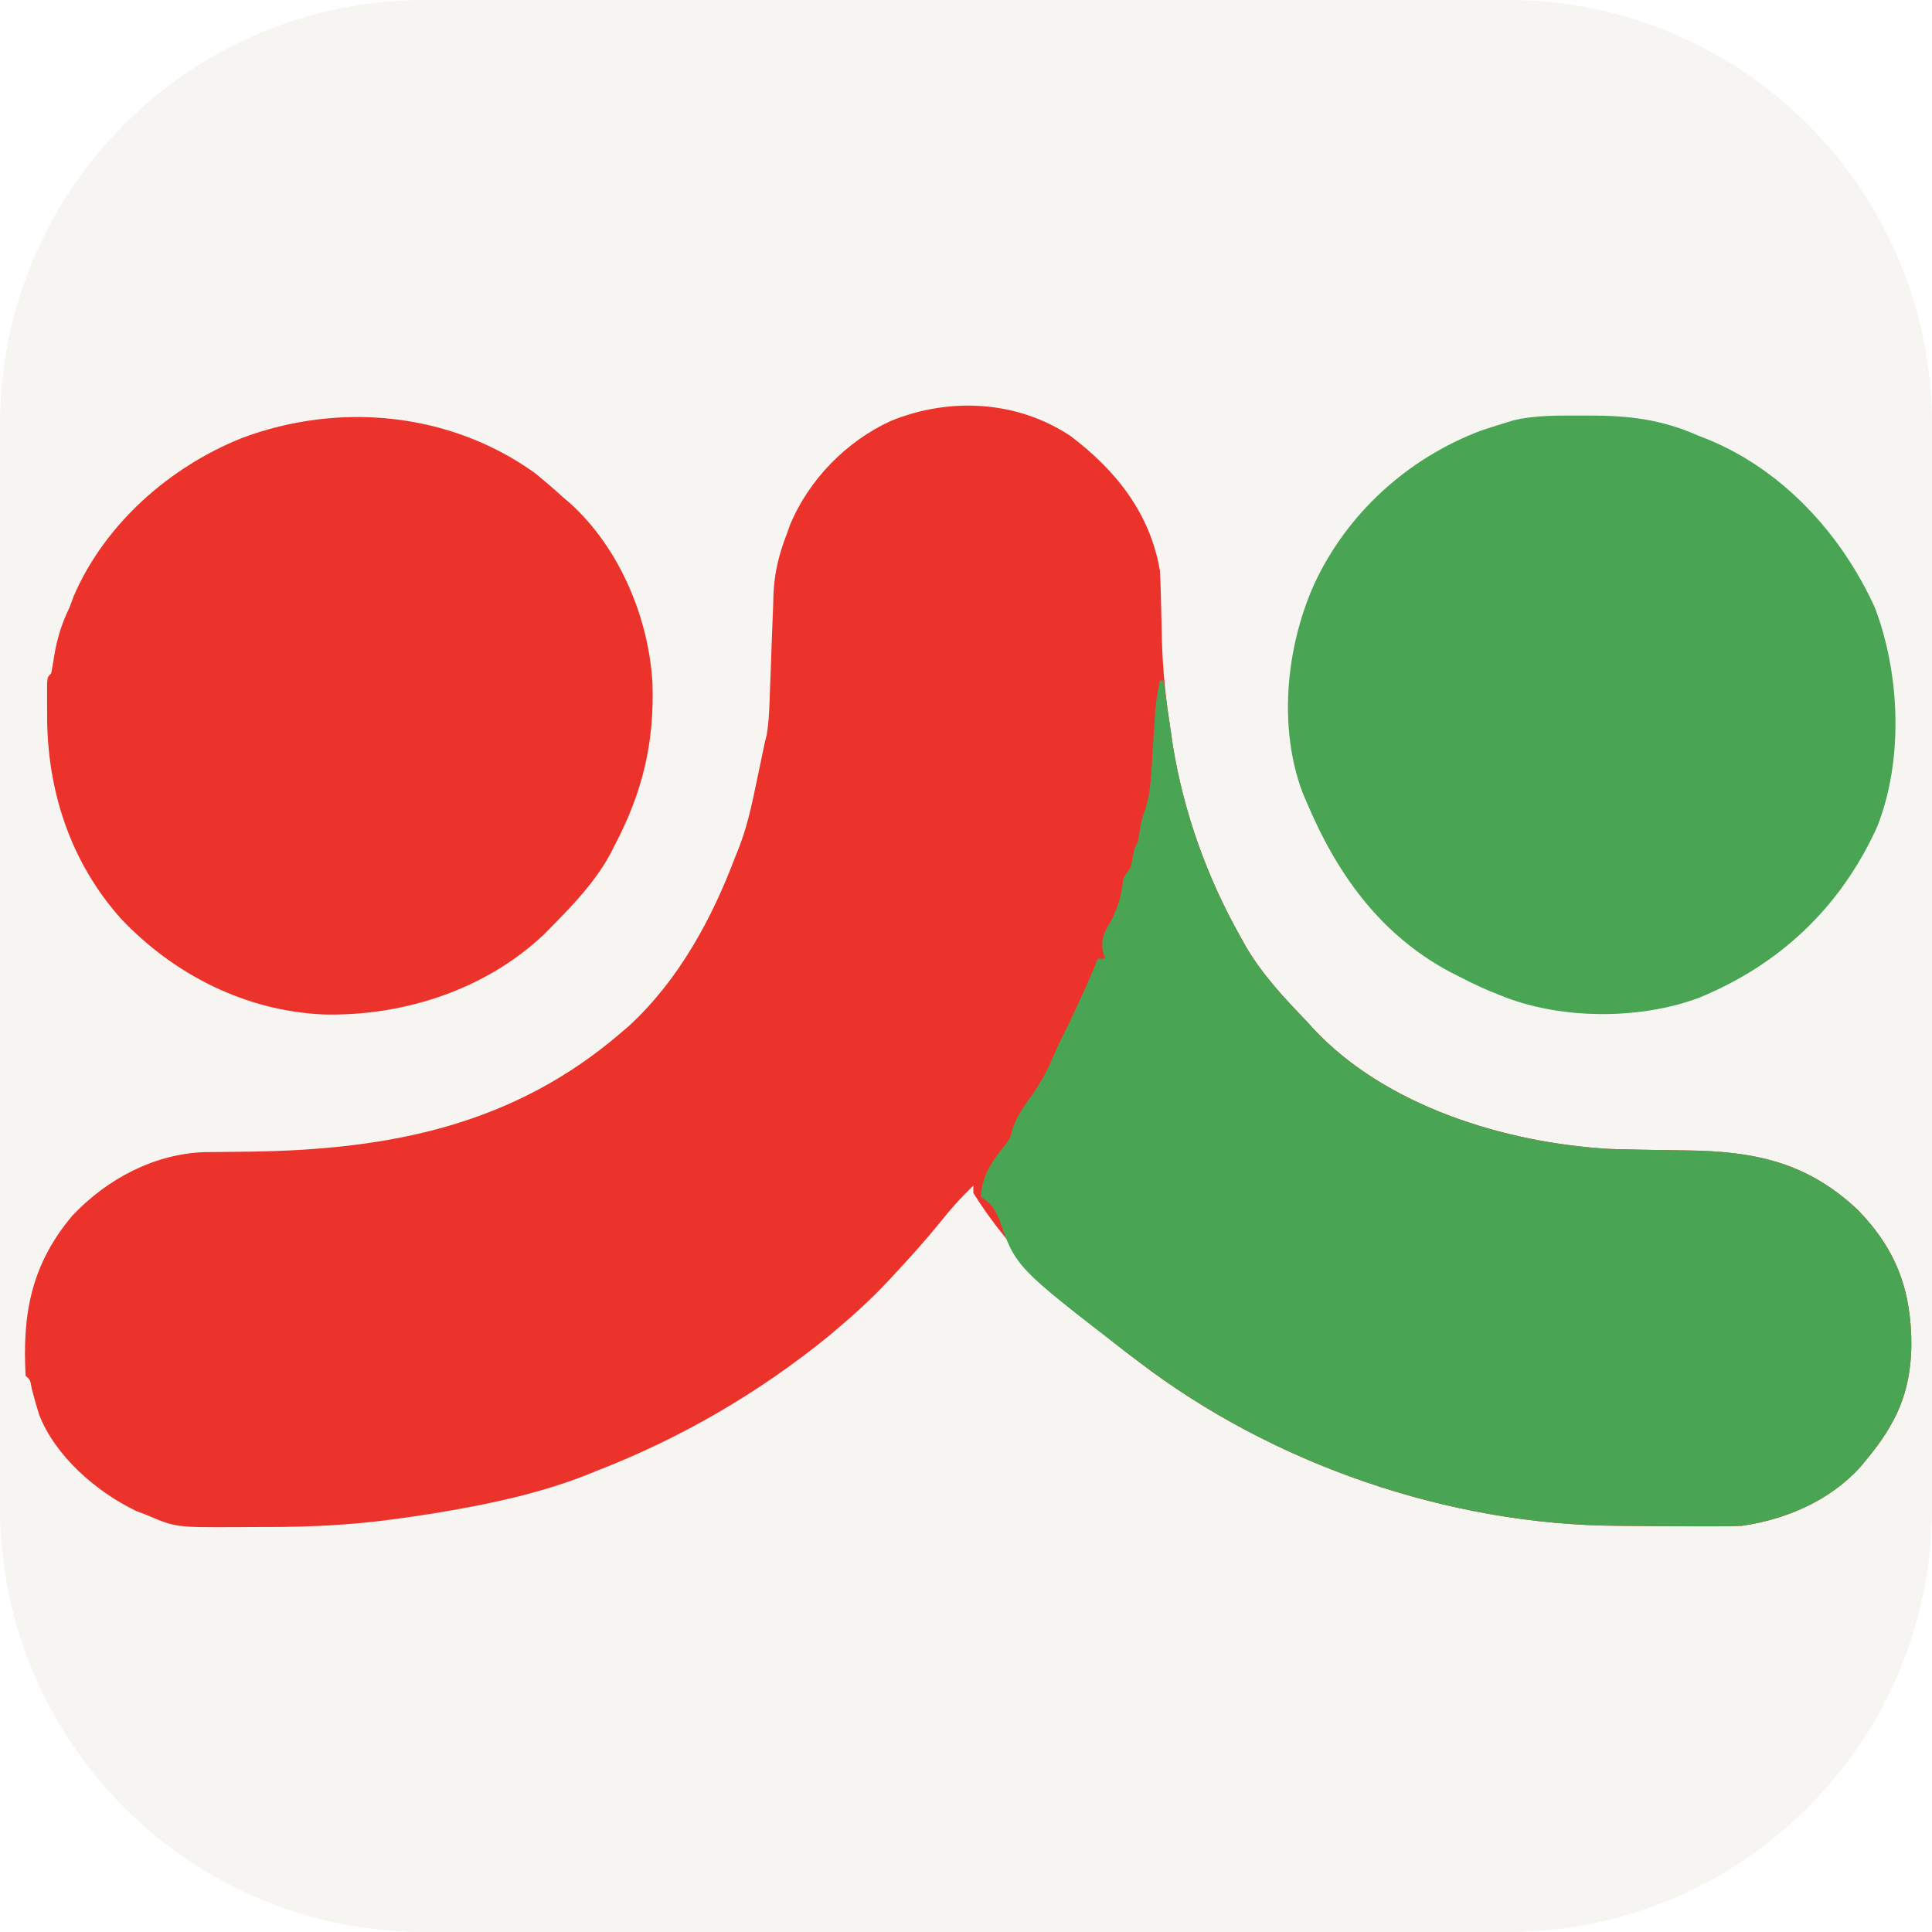
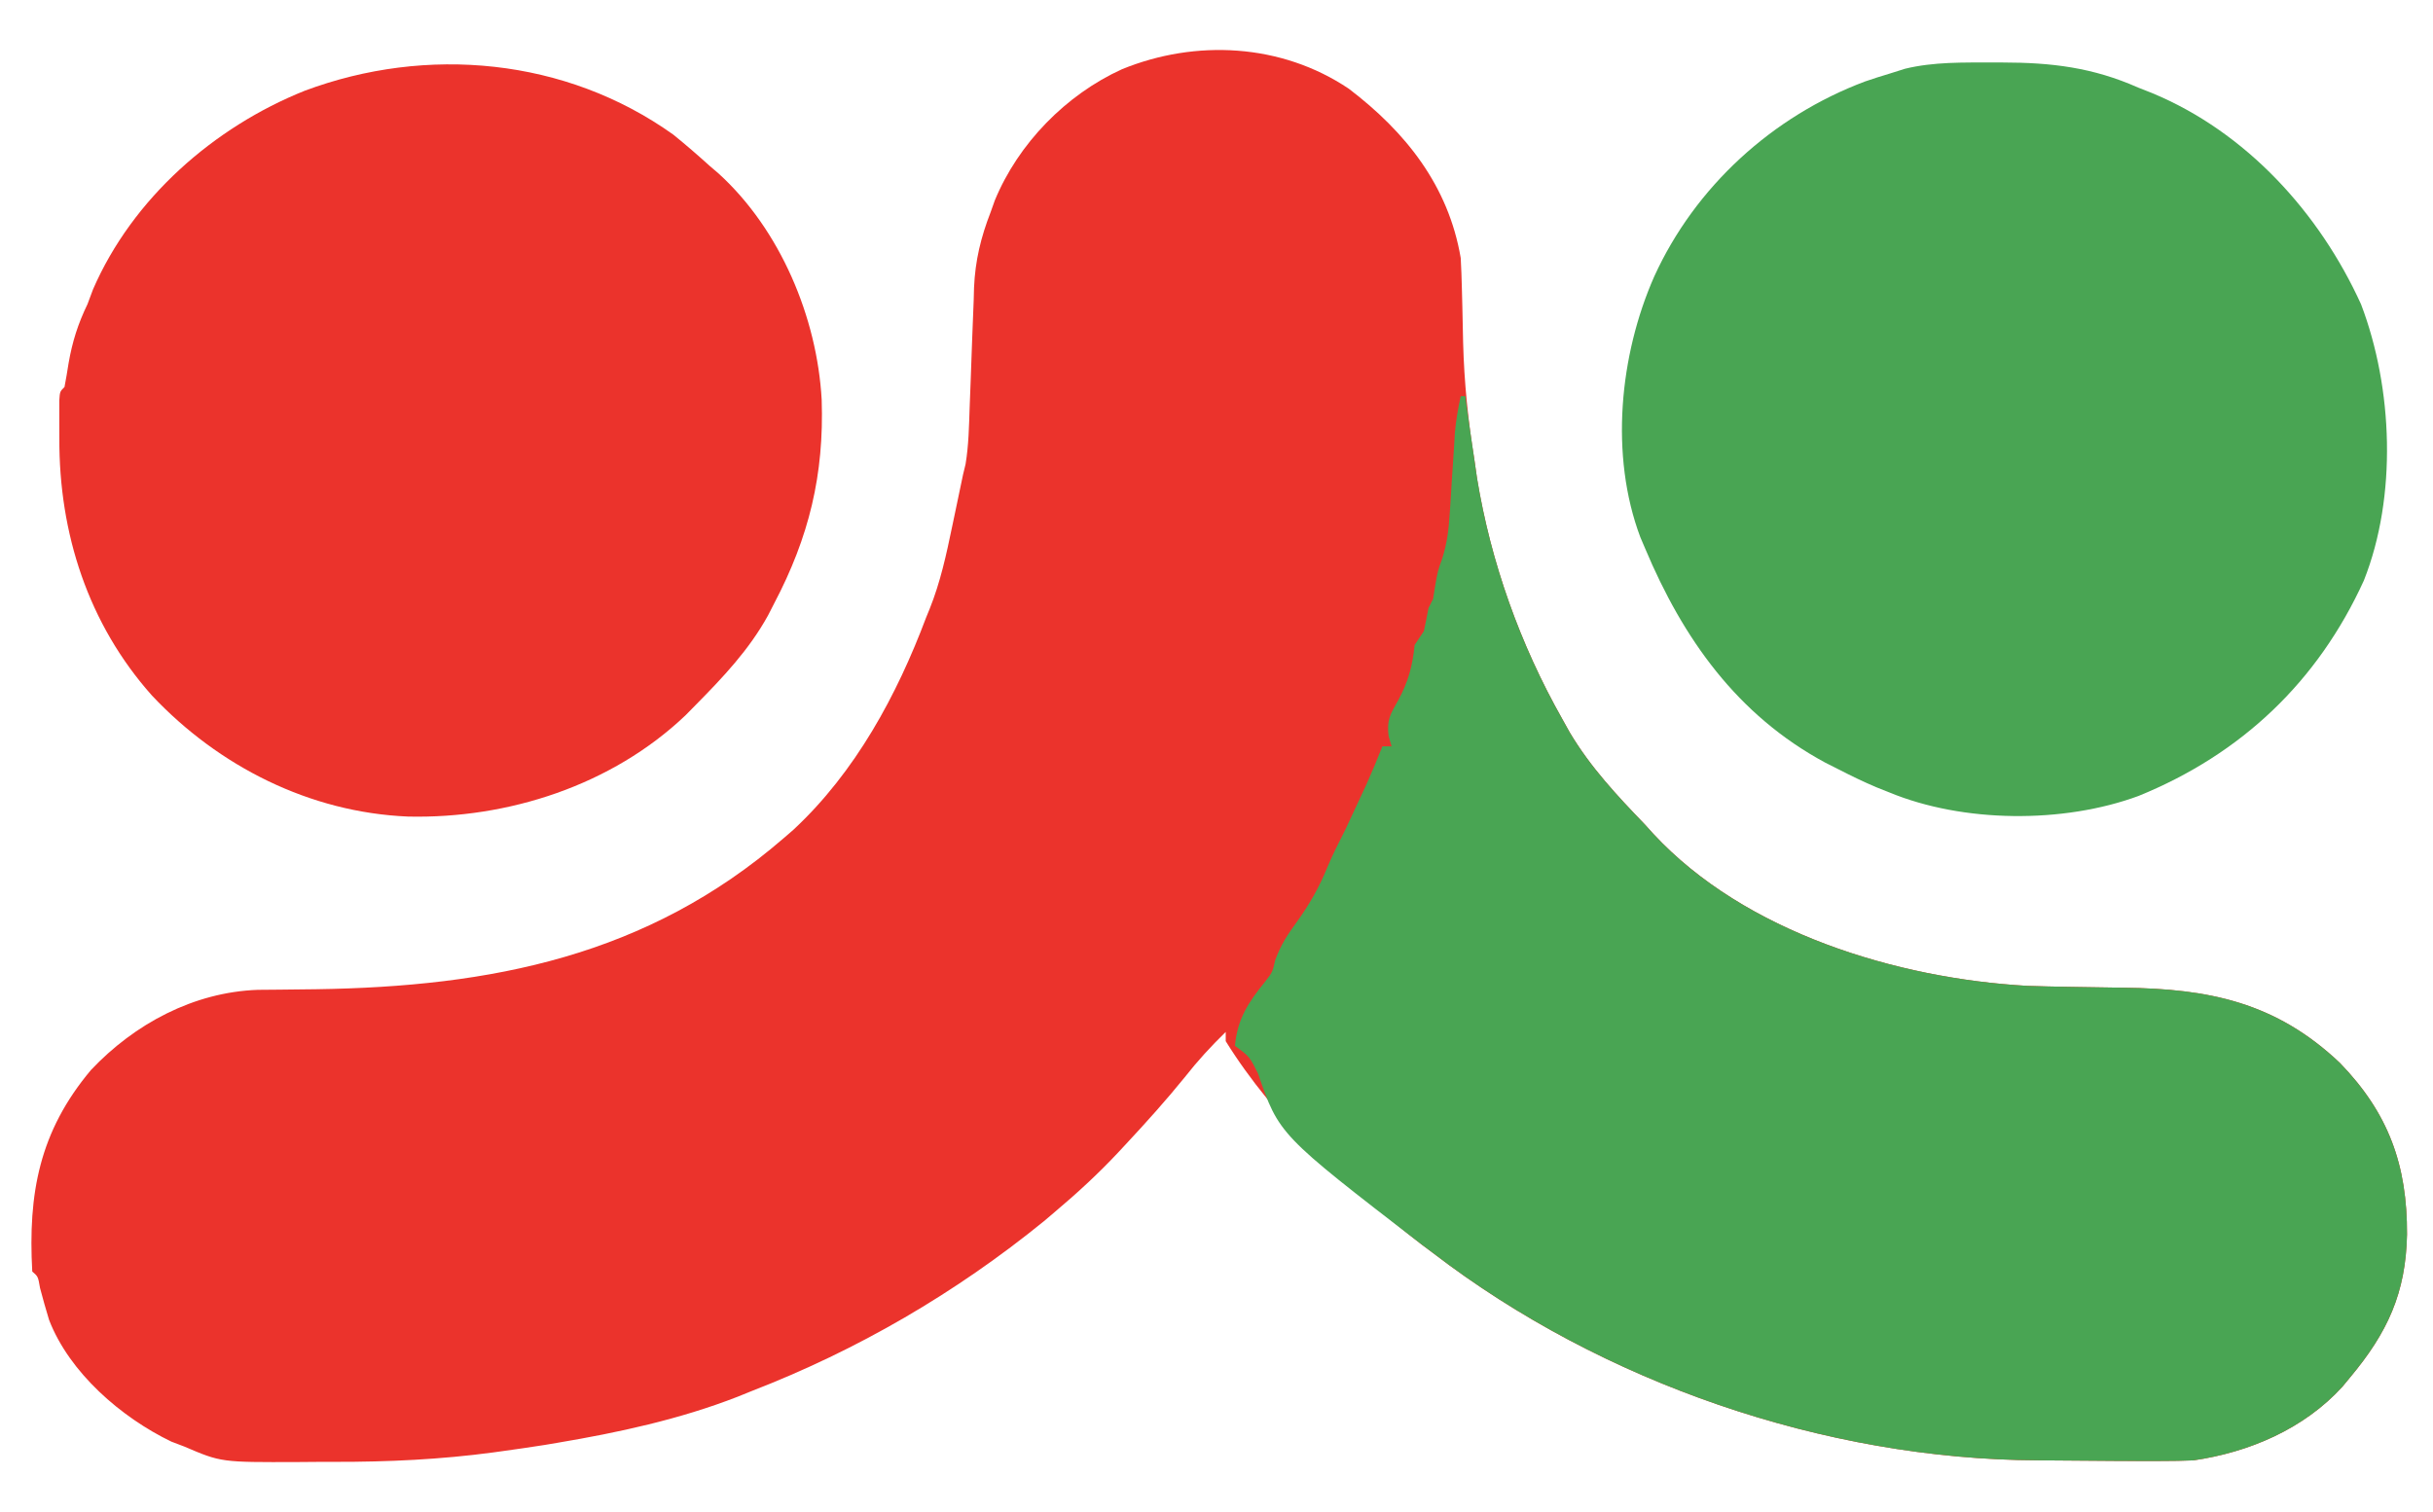
- <svg xmlns="http://www.w3.org/2000/svg" viewBox="0 0 528 528" width="528" height="528">
-   <rect width="528" height="528" rx="116" fill="#F7F5F1" />
-   <g transform="translate(-176 -186)">
-     <path fill="#eb332c" d="M468.7 305.25c12.37 9.41 21.64 21.07 24.3 36.75.12 2.18.2 4.37.25 6.56.03 1.27.06 2.55.1 3.86.06 2.64.11 5.29.17 7.93.23 8.69 1.08 17.08 2.48 25.65l.57 4.02c3.01 18.21 9.36 35.92 18.43 51.98.55.99 1.1 1.98 1.67 3 4.51 7.56 10.26 13.7 16.33 20 .6.66 1.19 1.32 1.81 2 19.88 21.42 52.84 31.4 81.19 33 2.92.1 5.83.16 8.75.21.78.02 1.56.03 2.37.04 3.26.06 6.51.12 9.77.15 18.5.22 33 3.16 46.89 16.31 10.59 10.92 14.65 22.21 14.58 37.25-.25 12.72-4.23 21.31-12.36 31.04-.54.66-1.09 1.32-1.65 2-8.36 9.18-20.25 14.25-32.35 16-2.23.09-4.46.13-6.7.13-1.92.01-1.92.01-3.88.01-1.37 0-2.74-.01-4.11-.01-.7-.01-1.4-.01-2.12-.01-3.5-.02-6.99-.05-10.49-.08-2.15-.02-4.31-.04-6.46-.05C571.95 602.8 523.6 586.08 487 558c-.84-.63-1.68-1.26-2.55-1.91-15.71-12.11-31.92-27.1-42.45-44.09v-2c-3.2 3.12-6.11 6.29-8.87 9.81-4.05 5-8.31 9.74-12.69 14.44-.61.66-1.23 1.32-1.86 2-4.28 4.56-8.8 8.72-13.58 12.75-1.19 1.01-1.19 1.01-2.41 2.05-19.21 15.63-40.5 28.02-63.59 36.95-1.46.59-1.46.59-2.96 1.2-12.56 4.89-25.84 7.76-39.1 9.99-.92.15-1.84.31-2.79.47-3.04.48-6.09.92-9.15 1.34-.64.09-1.28.18-1.94.27-11.47 1.54-22.81 2.07-34.38 2.05-2.71-.01-5.4.02-8.1.04-16.59.06-16.59.06-24.58-3.36-.93-.35-1.86-.71-2.81-1.07-10.89-5.25-22.11-14.95-26.54-26.42-.7-2.29-1.35-4.6-1.96-6.92-.43-2.5-.43-2.5-1.69-3.59-.93-16.91 1.52-30.38 12.75-43.75 9.46-10.01 22.27-16.89 36.2-17.39 1.56-.02 3.11-.03 4.66-.04l5.19-.06 2.73-.03c38.11-.55 71.95-7.21 101.47-32.73.74-.64 1.49-1.28 2.25-1.95 13.41-12.51 22.39-29.12 28.75-46.05.37-.91.37-.91.75-1.83 2.33-5.81 3.61-11.74 4.88-17.86.21-1.02.43-2.04.65-3.09.58-2.74 1.16-5.48 1.72-8.22.27-1.1.27-1.1.54-2.23.68-4.1.75-8.2.89-12.35.07-1.9.15-3.8.22-5.71.12-2.97.23-5.95.32-8.93.1-2.89.22-5.78.34-8.67.02-.88.05-1.76.07-2.66.26-5.93 1.48-10.93 3.62-16.45.29-.82.59-1.65.89-2.5 5.1-12.36 15.44-22.94 27.59-28.47 15.98-6.53 34.59-5.61 49.22 4.22" />
-     <path fill="#49a553" d="M493 372h1c.11.82.22 1.65.33 2.5.44 3.16.89 6.32 1.37 9.47.28 1.89.55 3.79.82 5.68 2.98 18.34 9.35 36.18 18.48 52.35.55.99 1.1 1.98 1.67 3 4.51 7.56 10.26 13.7 16.33 20 .6.66 1.19 1.32 1.8 2 19.89 21.42 52.85 31.4 81.2 33 2.91.1 5.83.16 8.75.21.78.02 1.56.03 2.37.04 3.26.06 6.51.12 9.77.15 18.5.22 33 3.16 46.89 16.31 10.59 10.92 14.65 22.21 14.58 37.25-.25 12.72-4.23 21.31-12.36 31.04-.55.66-1.09 1.32-1.65 2-8.36 9.18-20.25 14.25-32.35 16-2.23.09-4.47.13-6.7.13-1.92.01-1.92.01-3.88.01-1.37 0-2.74-.01-4.11-.02h-2.12c-3.5-.02-7-.05-10.49-.08-2.16-.02-4.31-.04-6.46-.05C571.95 602.8 523.6 586.08 487 558c-.84-.63-1.68-1.26-2.55-1.91-30.89-23.81-30.89-23.81-35.45-37.09-1.84-3.66-1.84-3.66-5-6 .56-5.91 2.94-9.47 6.62-14 1.53-1.99 1.53-1.99 2.13-4.62 1.22-3.29 2.58-5.38 4.63-8.19 2.79-3.86 4.91-7.58 6.7-11.99 1.17-2.8 2.55-5.48 3.92-8.2 1.03-2.18 2.05-4.37 3.06-6.56.51-1.1 1.02-2.19 1.54-3.32 1.2-2.68 2.33-5.38 3.4-8.12h2c-.21-.72-.43-1.45-.65-2.2-.43-3.44.31-4.7 2.03-7.68 2.22-4.11 3.14-7.43 3.62-12.12l2-3c.36-1.66.7-3.33 1-5 .5-.99.5-.99 1-2 .14-.91.29-1.81.44-2.75.56-3.25.56-3.25 1.56-6.06 1.02-3.27 1.38-6.09 1.6-9.51.08-1.17.16-2.35.24-3.56.11-1.82.11-1.82.22-3.68.16-2.42.31-4.84.48-7.26.06-1.06.13-2.13.19-3.23.25-2.72.68-5.29 1.27-7.95" />
-     <path fill="#49a553" d="M608.5 299.563h2.02c10.71.01 19.65 1.08 29.48 5.44 1 .39 2.01.79 3.04 1.2 20.43 8.48 36.31 25.96 45.35 45.86 6.93 18.21 7.84 41.7.61 59.94-10.01 21.98-26.61 37.7-48.9 46.77-16.33 6.03-38.07 5.86-54.1-.77-.94-.38-1.88-.75-2.86-1.14-2.78-1.18-5.45-2.48-8.14-3.86-.95-.48-1.91-.96-2.89-1.46-19.11-10.3-30.88-26.92-39.11-46.54-.34-.79-.67-1.58-1.02-2.39-6.68-17.77-4.51-39.56 3.02-56.61 8.89-19.5 25.68-34.79 45.75-42.32q2.61-.9 5.25-1.68c1.13-.36 2.26-.71 3.42-1.08 6.26-1.52 12.68-1.35 19.08-1.36" />
-     <path fill="#eb332c" d="M322.098 315.21c2.71 2.19 5.32 4.45 7.9 6.79.64.54 1.27 1.08 1.92 1.64 13.43 12.2 21.42 31.32 22.4 49.14.54 16.21-2.73 29.8-10.32 44.22l-1.33 2.6c-4.1 7.44-9.75 13.4-15.67 19.4-.73.74-1.46 1.49-2.22 2.26-16 15.23-38.51 22.48-60.24 21.99-21.31-.9-41.06-10.88-55.54-26.25-13.88-15.57-20.21-35.26-20.12-55.88-.01-.96-.01-1.92-.01-2.91v-5.28c.13-1.93.13-1.93 1.13-2.93.33-1.7.61-3.41.88-5.13.83-4.76 2.03-8.53 4.12-12.87.39-1.05.79-2.1 1.19-3.19 8.57-19.74 26.2-35.2 45.91-43.1 26.48-9.91 56.69-7.14 80 9.5" />
-   </g>
+ <svg xmlns="http://www.w3.org/2000/svg" viewBox="176 286 528 328" role="img">
+   <path fill="#eb332c" d="M468.7 305.25c12.37 9.41 21.64 21.07 24.3 36.75.12 2.18.2 4.37.25 6.56.03 1.27.06 2.55.1 3.86.06 2.64.11 5.29.17 7.93.23 8.69 1.08 17.08 2.48 25.65l.57 4.02c3.01 18.21 9.36 35.92 18.43 51.98.55.99 1.1 1.98 1.67 3 4.51 7.56 10.26 13.7 16.33 20 .6.66 1.19 1.32 1.81 2 19.88 21.42 52.84 31.4 81.19 33 2.92.1 5.83.16 8.75.21.78.02 1.56.03 2.37.04 3.26.06 6.51.12 9.77.15 18.5.22 33 3.16 46.89 16.31 10.59 10.92 14.65 22.21 14.58 37.25-.25 12.72-4.23 21.31-12.36 31.04-.54.66-1.09 1.32-1.65 2-8.36 9.18-20.25 14.25-32.35 16-2.23.09-4.46.13-6.7.13-1.92.01-1.92.01-3.88.01-1.37 0-2.74-.01-4.11-.01-.7-.01-1.4-.01-2.12-.01-3.5-.02-6.99-.05-10.49-.08-2.15-.02-4.31-.04-6.46-.05C571.95 602.8 523.6 586.08 487 558c-.84-.63-1.68-1.26-2.55-1.91-15.71-12.11-31.92-27.1-42.45-44.09v-2c-3.2 3.12-6.11 6.29-8.87 9.81-4.05 5-8.31 9.74-12.69 14.44-.61.66-1.23 1.32-1.86 2-4.28 4.56-8.8 8.72-13.58 12.75-1.19 1.01-1.19 1.01-2.41 2.05-19.21 15.63-40.5 28.02-63.59 36.95-1.46.59-1.46.59-2.96 1.2-12.56 4.89-25.84 7.76-39.1 9.99-.92.15-1.84.31-2.79.47-3.04.48-6.09.92-9.15 1.34-.64.09-1.28.18-1.94.27-11.47 1.54-22.81 2.07-34.38 2.05-2.71-.01-5.4.02-8.1.04-16.59.06-16.59.06-24.58-3.36-.93-.35-1.86-.71-2.81-1.07-10.89-5.25-22.11-14.95-26.54-26.42-.7-2.29-1.35-4.6-1.96-6.92-.43-2.5-.43-2.5-1.69-3.59-.93-16.91 1.52-30.38 12.75-43.75 9.46-10.01 22.27-16.89 36.2-17.39 1.56-.02 3.11-.03 4.66-.04l5.19-.06 2.73-.03c38.11-.55 71.95-7.21 101.47-32.73.74-.64 1.49-1.28 2.25-1.95 13.41-12.51 22.39-29.12 28.75-46.05.37-.91.37-.91.75-1.83 2.33-5.81 3.61-11.74 4.88-17.86.21-1.02.43-2.04.65-3.09.58-2.74 1.16-5.48 1.72-8.22.27-1.1.27-1.1.54-2.23.68-4.1.75-8.2.89-12.35.07-1.9.15-3.8.22-5.71.12-2.97.23-5.95.32-8.93.1-2.89.22-5.78.34-8.67.02-.88.05-1.76.07-2.66.26-5.93 1.48-10.93 3.62-16.45.29-.82.59-1.65.89-2.5 5.1-12.36 15.44-22.94 27.59-28.47 15.98-6.53 34.59-5.61 49.22 4.22" />
+   <path fill="#49a553" d="M493 372h1c.11.82.22 1.65.33 2.5.44 3.16.89 6.32 1.37 9.47.28 1.89.55 3.79.82 5.68 2.98 18.34 9.35 36.18 18.48 52.35.55.99 1.1 1.98 1.67 3 4.51 7.56 10.26 13.7 16.33 20 .6.66 1.19 1.32 1.8 2 19.89 21.42 52.85 31.4 81.2 33 2.91.1 5.83.16 8.75.21.78.02 1.56.03 2.37.04 3.26.06 6.51.12 9.77.15 18.5.22 33 3.16 46.89 16.31 10.59 10.92 14.65 22.21 14.58 37.25-.25 12.72-4.23 21.31-12.36 31.04-.55.66-1.09 1.32-1.65 2-8.36 9.18-20.25 14.25-32.35 16-2.23.09-4.47.13-6.7.13-1.92.01-1.92.01-3.88.01-1.37 0-2.74-.01-4.11-.02h-2.12c-3.5-.02-7-.05-10.49-.08-2.16-.02-4.31-.04-6.46-.05C571.95 602.8 523.6 586.08 487 558c-.84-.63-1.68-1.26-2.55-1.91-30.89-23.81-30.89-23.81-35.45-37.09-1.84-3.66-1.84-3.66-5-6 .56-5.91 2.94-9.47 6.62-14 1.53-1.99 1.53-1.99 2.13-4.62 1.22-3.29 2.58-5.38 4.63-8.19 2.79-3.86 4.91-7.58 6.7-11.99 1.17-2.8 2.55-5.48 3.92-8.2 1.03-2.18 2.05-4.37 3.06-6.56.51-1.1 1.02-2.19 1.54-3.32 1.2-2.68 2.33-5.38 3.4-8.12h2c-.21-.72-.43-1.45-.65-2.2-.43-3.44.31-4.7 2.03-7.68 2.22-4.11 3.14-7.43 3.62-12.12l2-3c.36-1.66.7-3.33 1-5 .5-.99.5-.99 1-2 .14-.91.29-1.81.44-2.75.56-3.25.56-3.25 1.56-6.06 1.02-3.27 1.38-6.09 1.6-9.51.08-1.17.16-2.35.24-3.56.11-1.82.11-1.82.22-3.68.16-2.42.31-4.84.48-7.26.06-1.06.13-2.13.19-3.23.25-2.72.68-5.29 1.27-7.95" />
+   <path fill="#49a553" d="M608.5 299.563h2.02c10.71.01 19.65 1.08 29.48 5.44 1 .39 2.01.79 3.04 1.2 20.43 8.48 36.31 25.96 45.35 45.86 6.93 18.21 7.84 41.7.61 59.94-10.01 21.98-26.61 37.7-48.9 46.77-16.33 6.03-38.07 5.86-54.1-.77-.94-.38-1.88-.75-2.86-1.14-2.78-1.18-5.45-2.48-8.14-3.86-.95-.48-1.91-.96-2.89-1.46-19.11-10.3-30.88-26.92-39.11-46.54-.34-.79-.67-1.58-1.02-2.39-6.68-17.77-4.51-39.56 3.02-56.61 8.89-19.5 25.68-34.79 45.75-42.32q2.61-.9 5.25-1.68c1.13-.36 2.26-.71 3.42-1.08 6.26-1.52 12.68-1.35 19.08-1.36" />
+   <path fill="#eb332c" d="M322.098 315.21c2.71 2.19 5.32 4.45 7.9 6.79.64.54 1.27 1.08 1.92 1.64 13.43 12.2 21.42 31.32 22.4 49.14.54 16.21-2.73 29.8-10.32 44.22l-1.33 2.6c-4.1 7.44-9.75 13.4-15.67 19.4-.73.74-1.46 1.49-2.22 2.26-16 15.23-38.51 22.48-60.24 21.99-21.31-.9-41.06-10.88-55.54-26.25-13.88-15.57-20.21-35.26-20.12-55.88-.01-.96-.01-1.92-.01-2.91v-5.28c.13-1.93.13-1.93 1.13-2.93.33-1.7.61-3.41.88-5.13.83-4.76 2.03-8.53 4.12-12.87.39-1.05.79-2.1 1.19-3.19 8.57-19.74 26.2-35.2 45.91-43.1 26.48-9.91 56.69-7.14 80 9.5" />
</svg>
